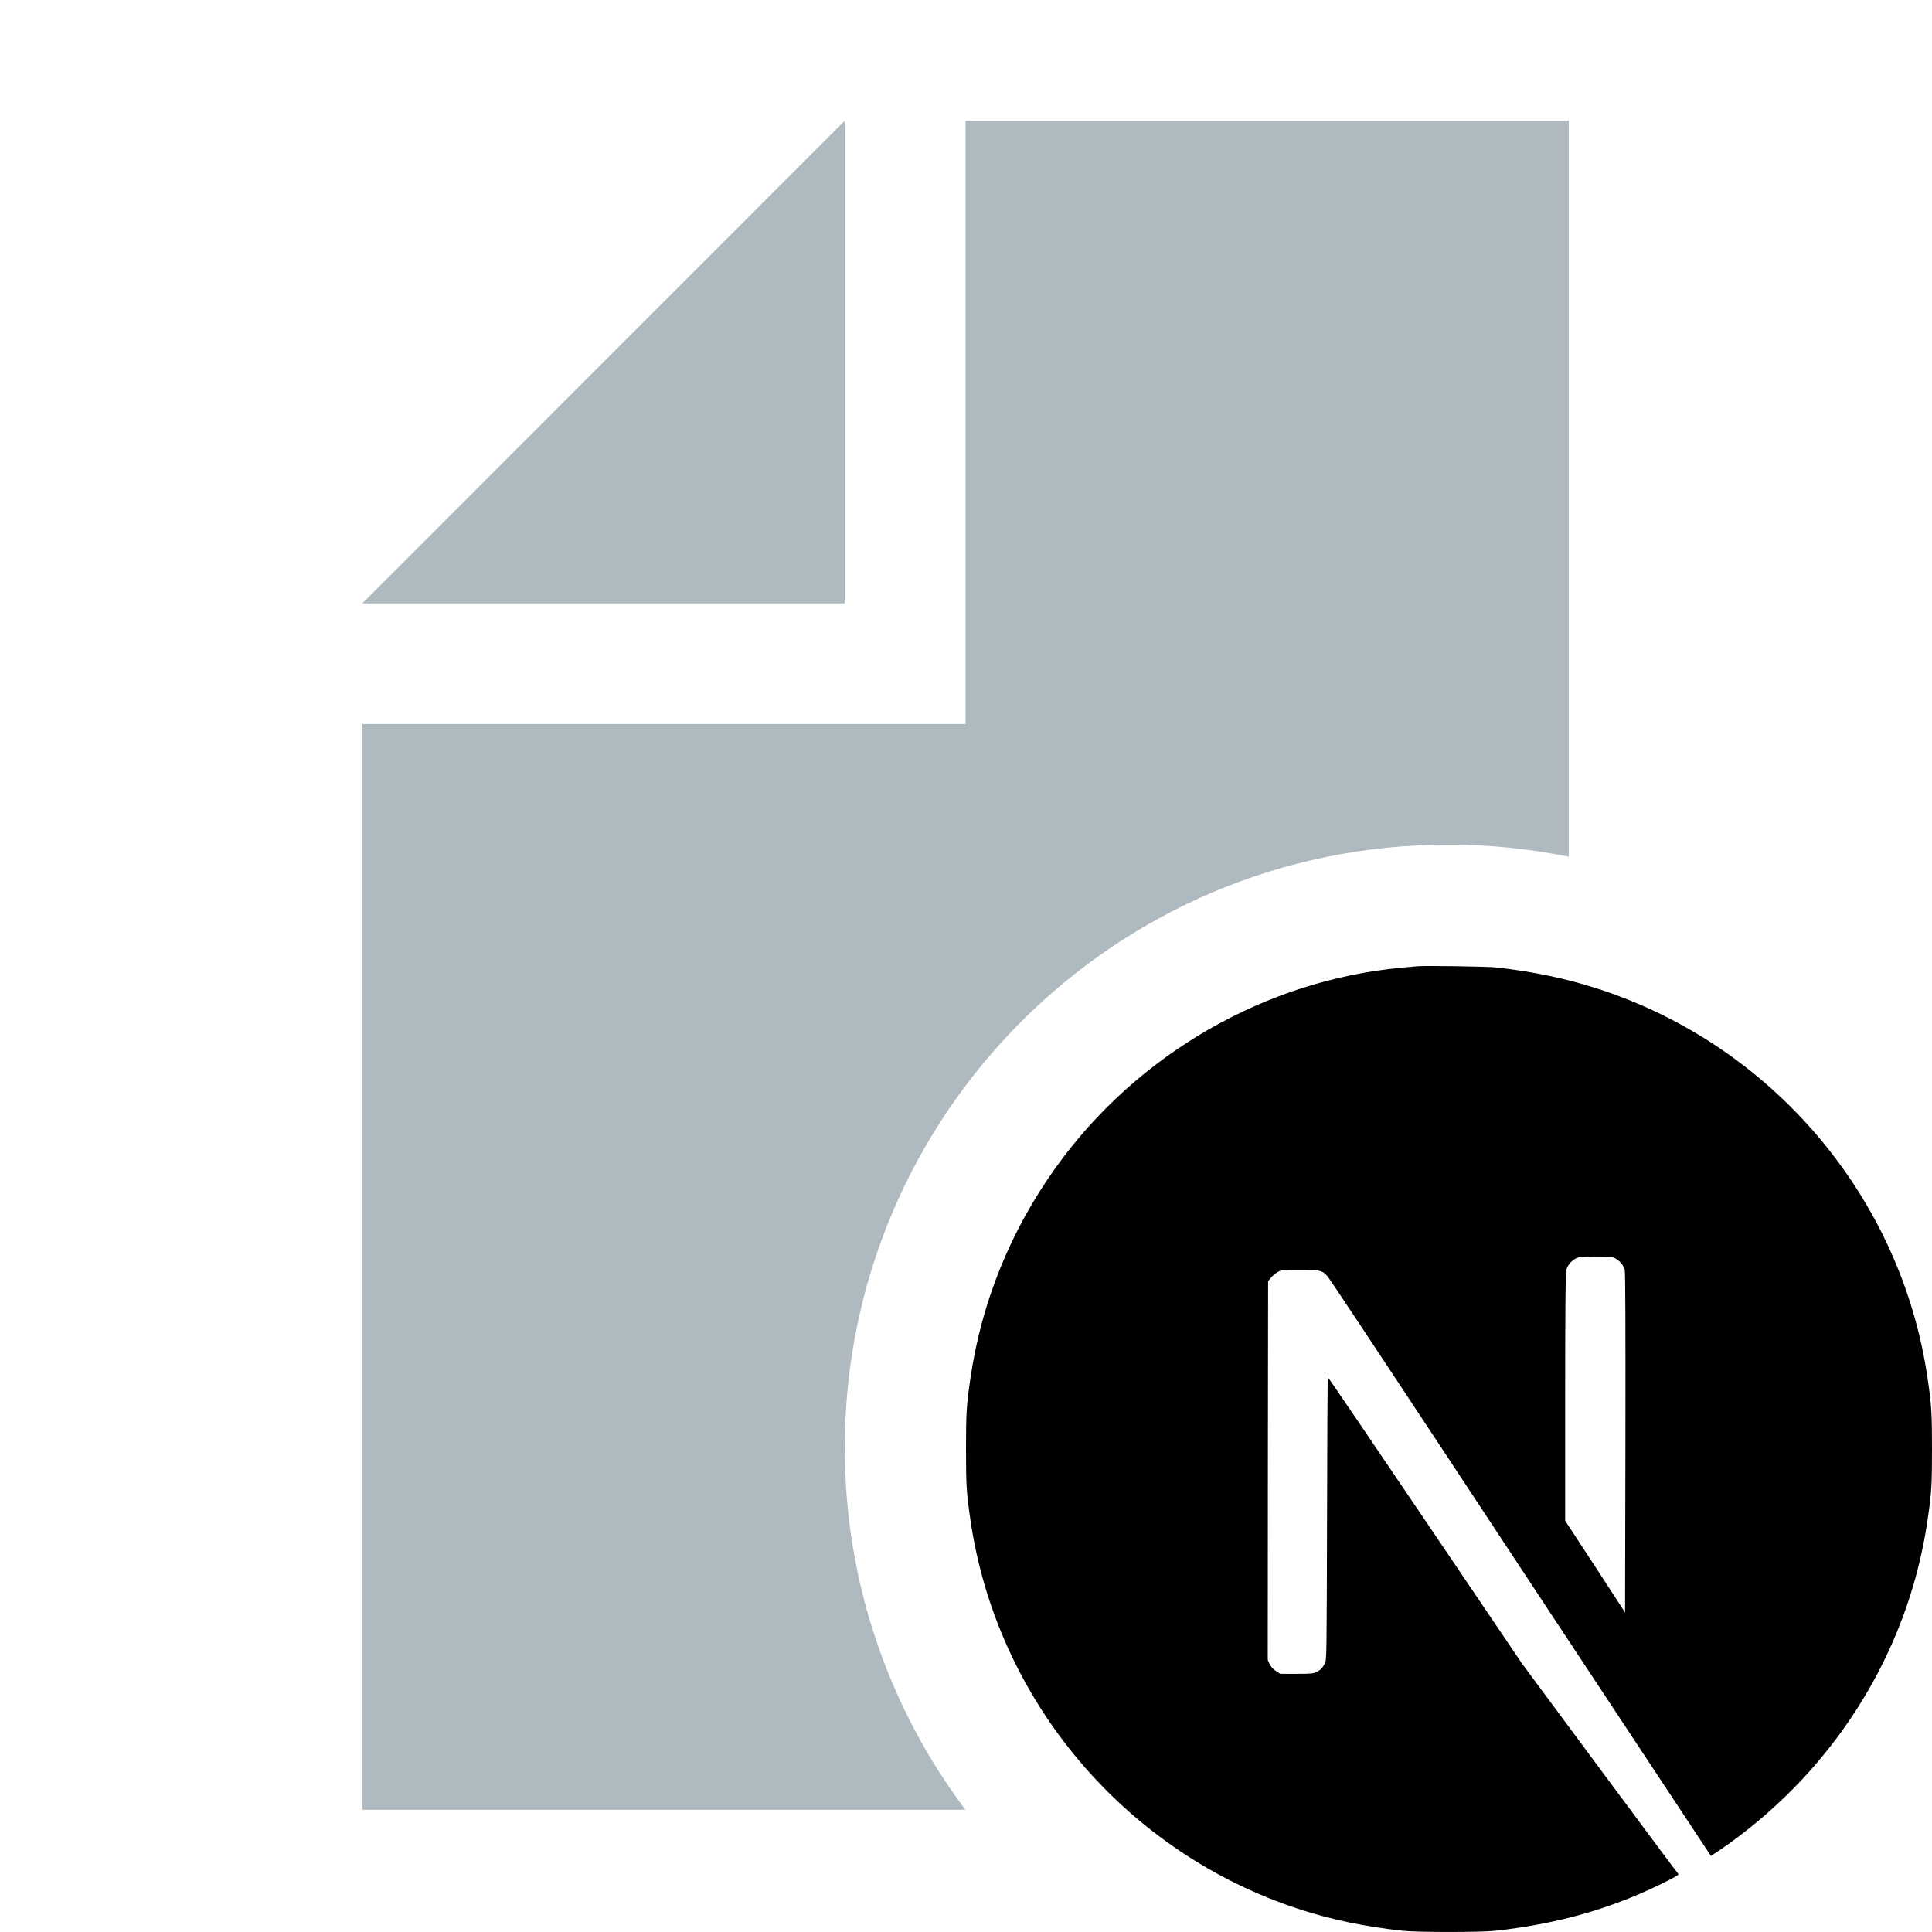
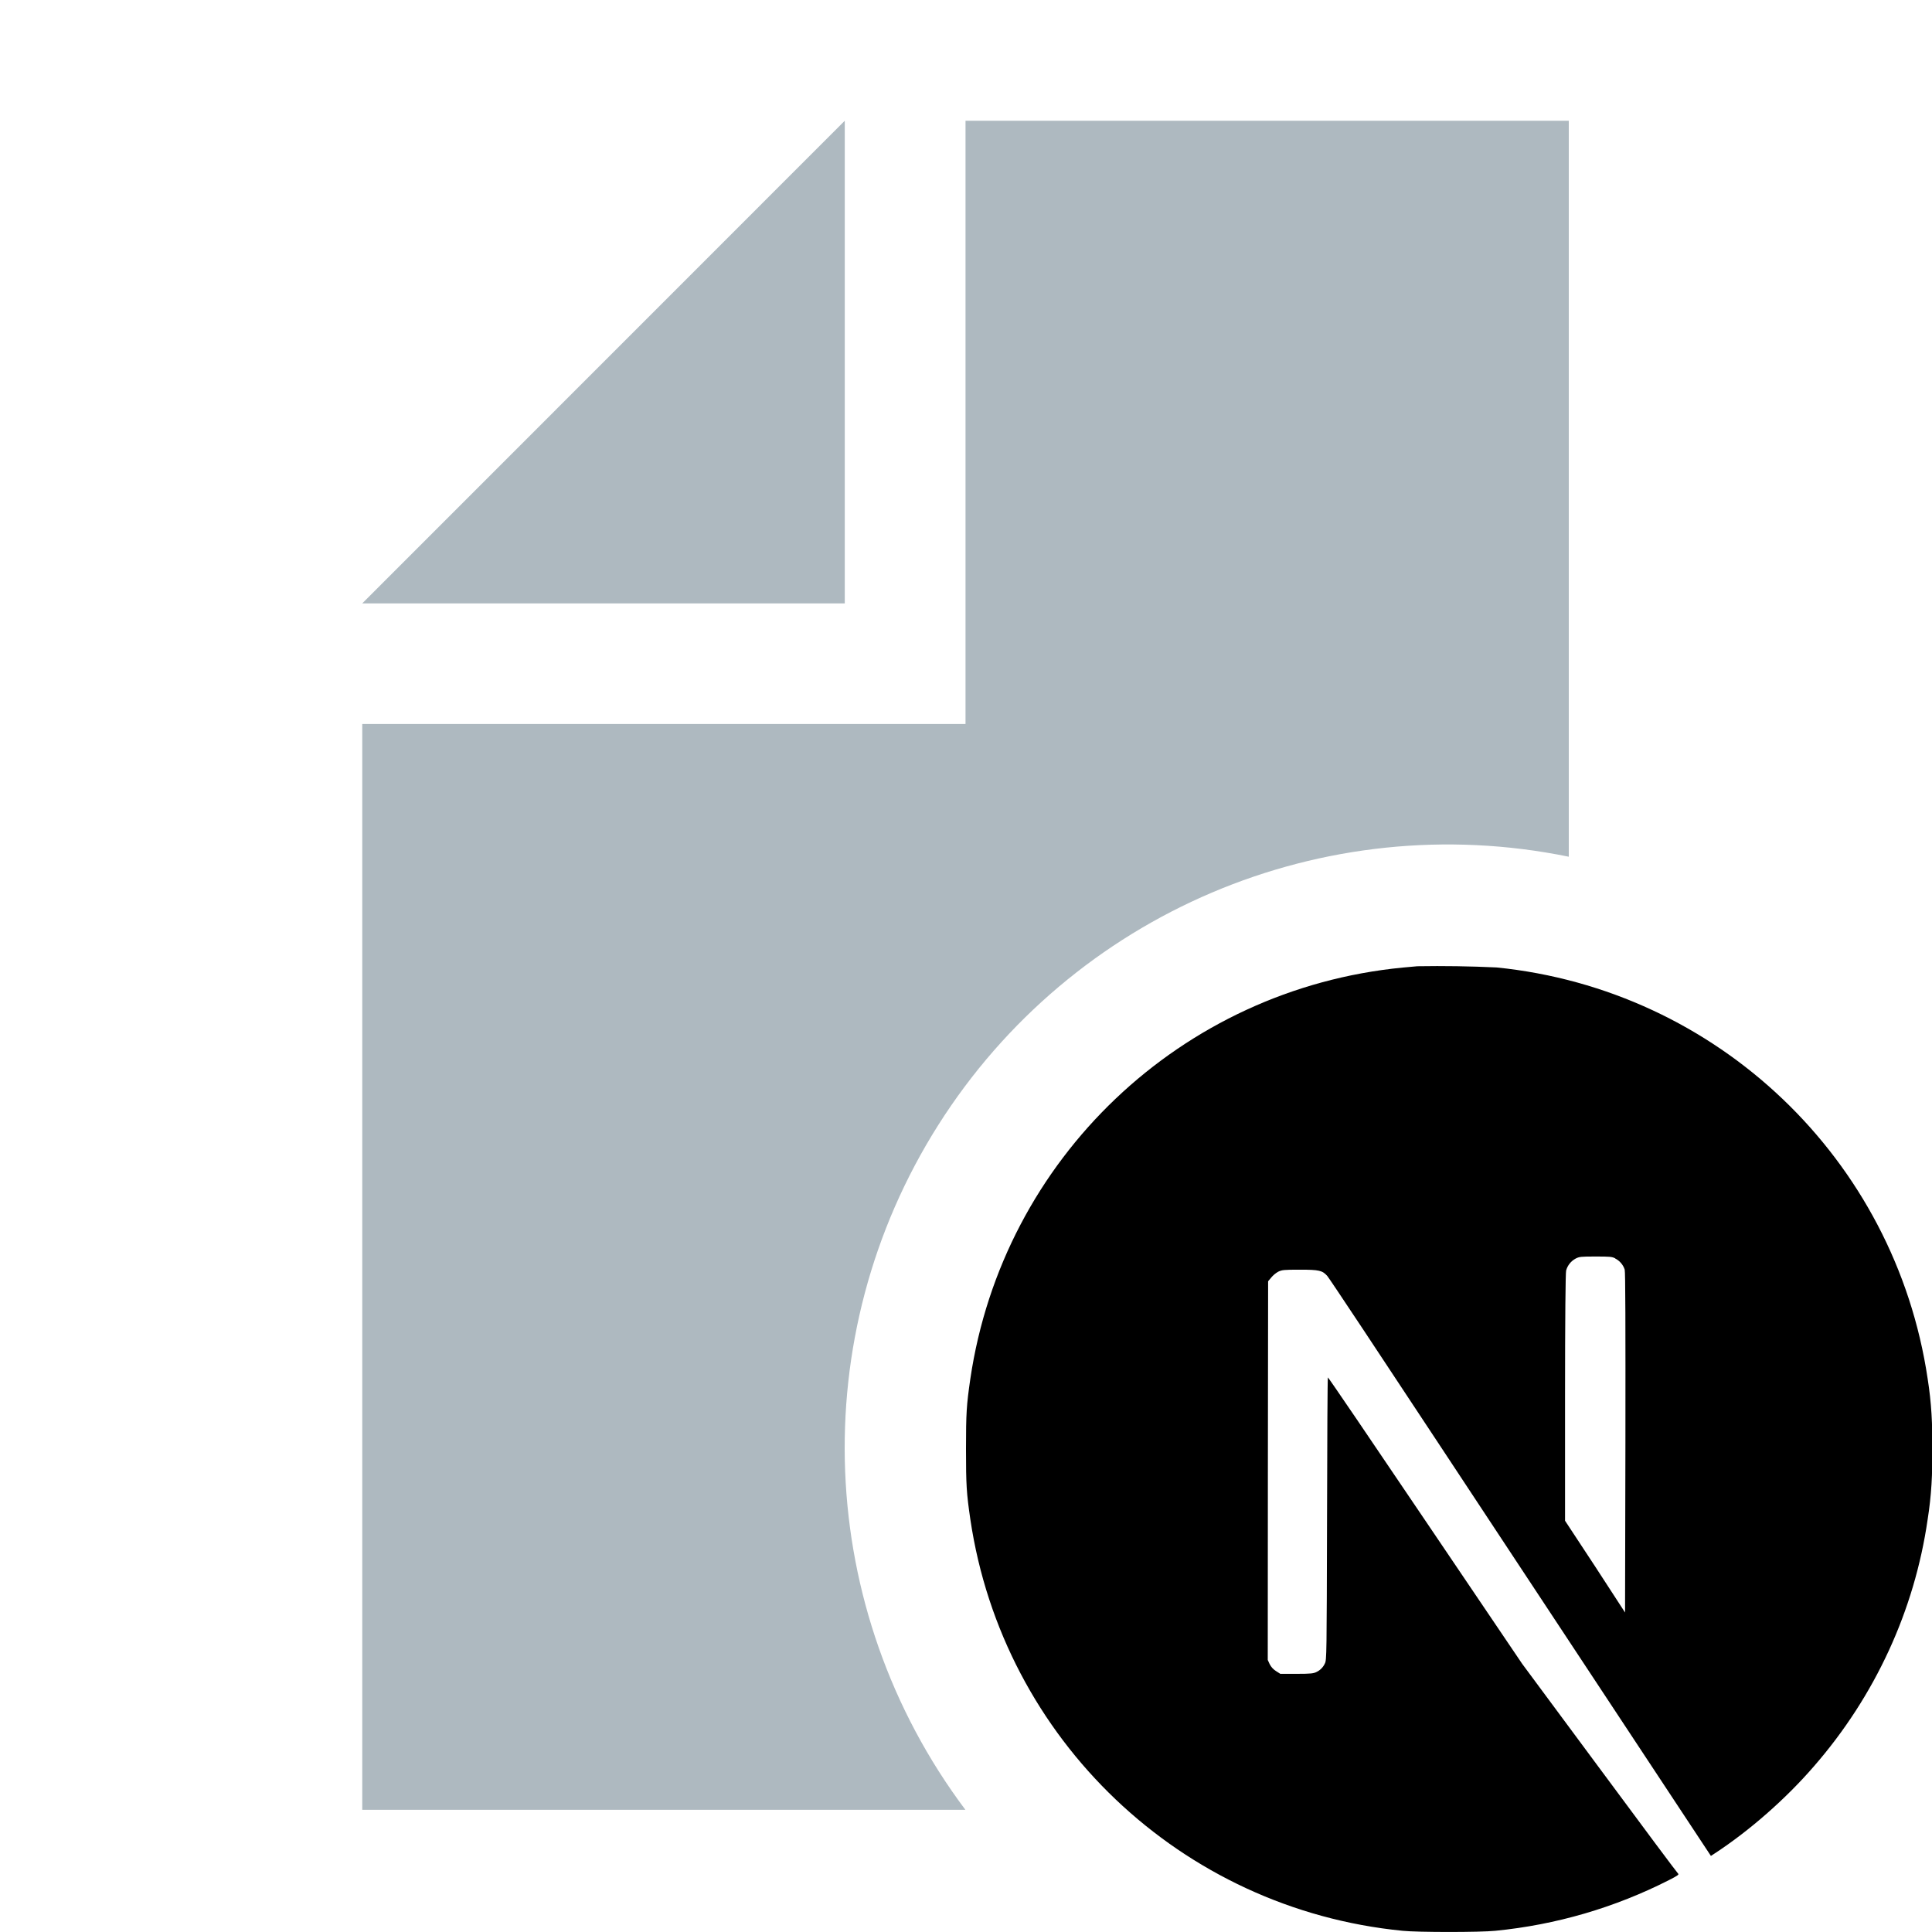
- <svg xmlns="http://www.w3.org/2000/svg" width="16px" height="16px" viewBox="0 0 16 16" version="1.1">
-   <g id="File" stroke="none" stroke-width="1" fill="none" fill-rule="evenodd">
-     <g id="config" transform="translate(3, 1)" fill="#9AA7B0" fill-opacity="0.8" fill-rule="nonzero">
-       <polygon id="Path" points="3.996 0 0 3.997 3.996 3.997" />
-       <path d="M4.995,13.988 L0,13.988 L0,4.996 L4.996,4.996 L4.996,0 L9.992,0 L9.992,5.995 L9.992,6.095 C9.669,6.029 9.334,5.995 8.992,5.995 C6.233,5.995 3.996,8.232 3.996,10.991 C3.996,12.115 4.368,13.153 4.995,13.988 Z" id="Path" />
+ <svg xmlns="http://www.w3.org/2000/svg" width="16" height="16">
+   <g fill="none" fill-rule="nonzero">
+     <g fill="#9AA7B0" fill-opacity=".8">
+       <path d="M6.996 1 3 4.997h3.996z" />
+       <path d="M7.995 14.988H3V5.996h4.996V1h4.996v6.095a4.996 4.996 0 0 0-4.997 7.893Z" />
    </g>
-     <g id="next" transform="translate(8, 8)" fill="#000000" fill-rule="nonzero">
-       <path d="M3.738,0.002 C3.721,0.004 3.666,0.009 3.617,0.013 C2.481,0.116 1.416,0.729 0.742,1.671 C0.367,2.195 0.127,2.789 0.036,3.418 C0.004,3.638 0,3.703 0,4.001 C0,4.299 0.004,4.364 0.036,4.583 C0.253,6.085 1.322,7.347 2.772,7.815 C3.032,7.899 3.306,7.956 3.617,7.99 C3.738,8.003 4.262,8.003 4.383,7.99 C4.92,7.931 5.376,7.798 5.824,7.569 C5.893,7.533 5.907,7.524 5.897,7.516 C5.891,7.512 5.598,7.118 5.246,6.643 L4.606,5.779 L3.804,4.593 C3.363,3.941 3.001,3.407 2.997,3.407 C2.994,3.407 2.991,3.934 2.99,4.577 C2.987,5.704 2.987,5.749 2.972,5.776 C2.952,5.814 2.936,5.83 2.904,5.847 C2.879,5.859 2.857,5.862 2.739,5.862 L2.603,5.862 L2.567,5.839 C2.544,5.824 2.527,5.805 2.515,5.782 L2.499,5.747 L2.5,4.179 L2.502,2.611 L2.527,2.58 C2.539,2.564 2.566,2.543 2.585,2.532 C2.617,2.517 2.629,2.515 2.764,2.515 C2.924,2.515 2.951,2.521 2.992,2.567 C3.004,2.579 3.438,3.233 3.957,4.02 C4.476,4.808 5.186,5.883 5.535,6.411 L6.169,7.37 L6.201,7.349 C6.484,7.164 6.785,6.902 7.022,6.628 C7.528,6.047 7.855,5.339 7.964,4.583 C7.996,4.364 8,4.299 8,4.001 C8,3.703 7.996,3.638 7.964,3.418 C7.747,1.916 6.678,0.654 5.228,0.187 C4.972,0.104 4.7,0.047 4.395,0.012 C4.32,0.004 3.803,-0.004 3.738,0.002 Z M5.376,2.421 C5.413,2.44 5.444,2.476 5.455,2.514 C5.461,2.534 5.462,2.969 5.461,3.948 L5.458,5.354 L5.211,4.974 L4.962,4.594 L4.962,3.572 C4.962,2.912 4.965,2.54 4.97,2.522 C4.982,2.478 5.01,2.444 5.047,2.424 C5.079,2.407 5.091,2.406 5.214,2.406 C5.329,2.406 5.35,2.407 5.376,2.421 Z" id="Shape" />
-     </g>
+     <path fill="#000" d="m11.738 8.002-.121.011a4.01 4.01 0 0 0-3.581 3.405c-.032.22-.036.285-.036.583s.004.363.036.582a4.016 4.016 0 0 0 3.58 3.407c.122.013.646.013.767 0a4.04 4.04 0 0 0 1.441-.421c.07-.036.083-.045.073-.053-.006-.004-.3-.398-.651-.873l-.64-.864-.802-1.186c-.44-.652-.803-1.186-.807-1.186-.003 0-.006.527-.007 1.17-.003 1.127-.003 1.172-.018 1.199a.142.142 0 0 1-.068.07c-.025.013-.047.016-.165.016h-.136l-.036-.023a.146.146 0 0 1-.052-.057l-.016-.035.001-1.568.002-1.568.025-.03a.215.215 0 0 1 .058-.049c.032-.015.044-.017.18-.017.159 0 .186.006.227.052.012.012.446.666.965 1.453l1.578 2.39.634.96.032-.021c.283-.185.584-.447.821-.721.506-.581.833-1.29.942-2.045a3.06 3.06 0 0 0 .036-.582 3.06 3.06 0 0 0-.036-.583 4.016 4.016 0 0 0-3.57-3.406 10.34 10.34 0 0 0-.656-.01Zm1.638 2.42a.158.158 0 0 1 .079.092c.006.02.007.455.006 1.434l-.003 1.406-.247-.38-.25-.38v-1.022c0-.66.004-1.032.009-1.05a.16.16 0 0 1 .077-.098c.032-.017.044-.018.167-.018.115 0 .136.001.162.015Z" />
  </g>
</svg>
